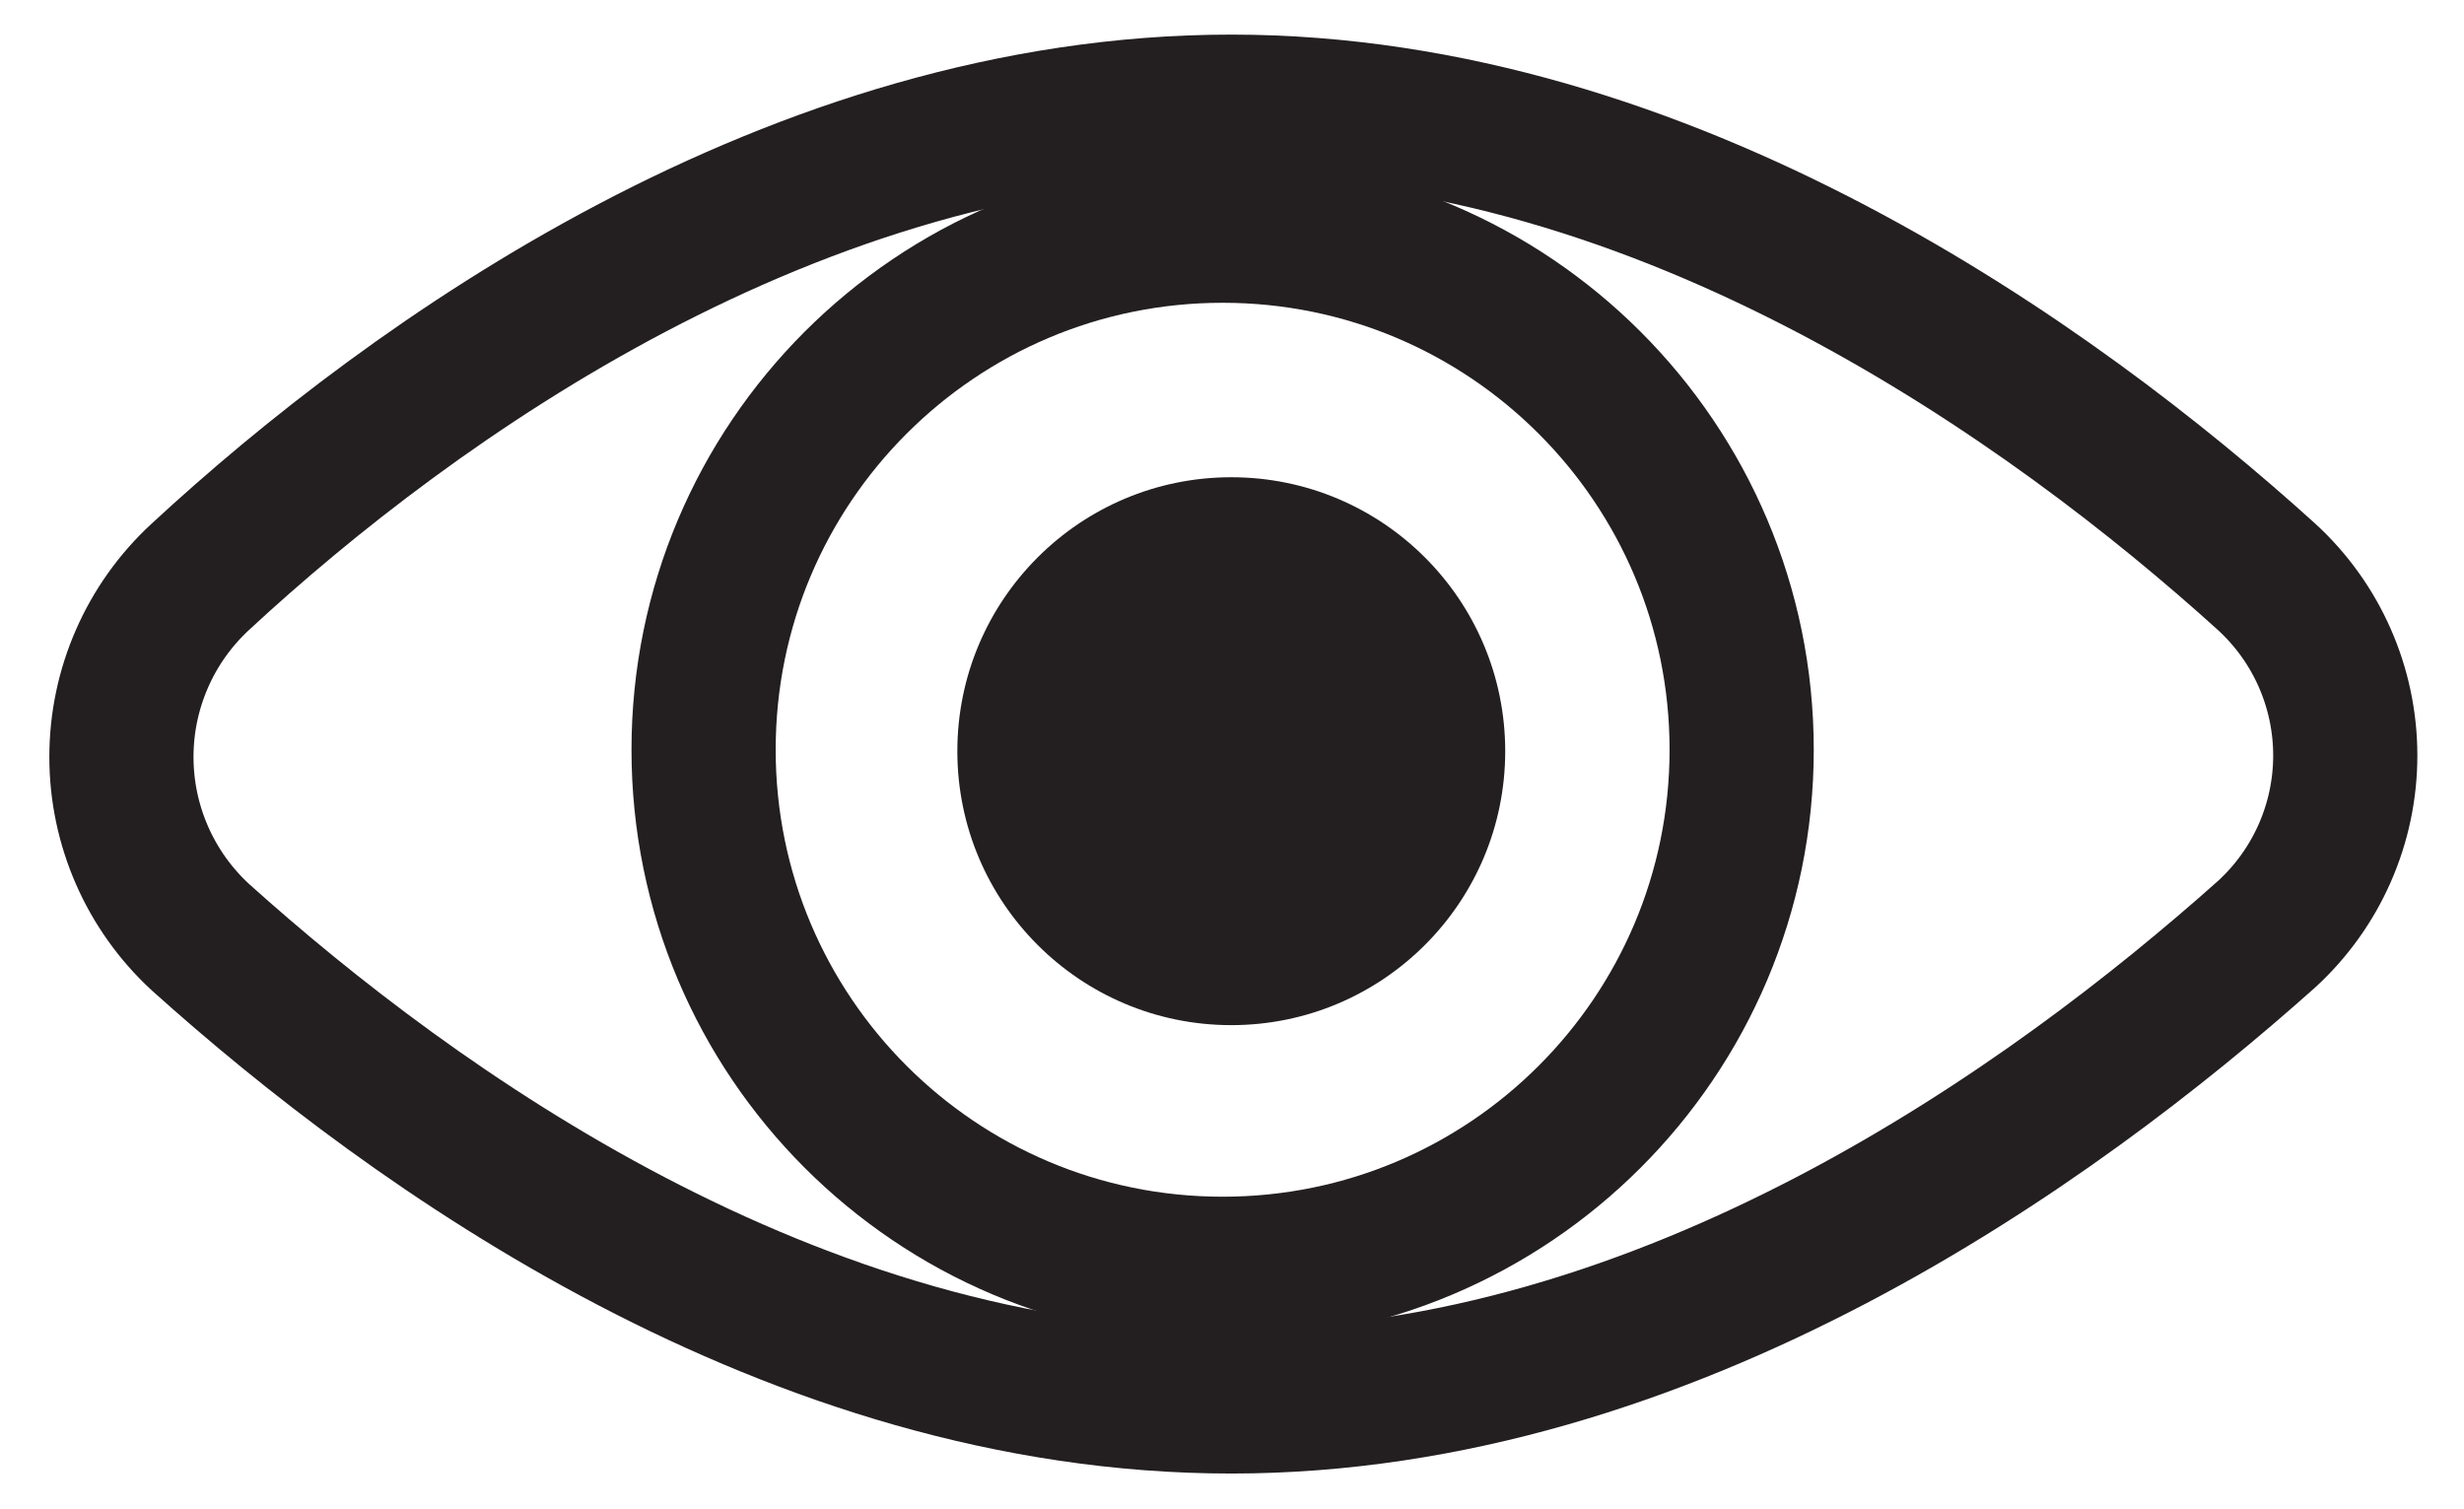
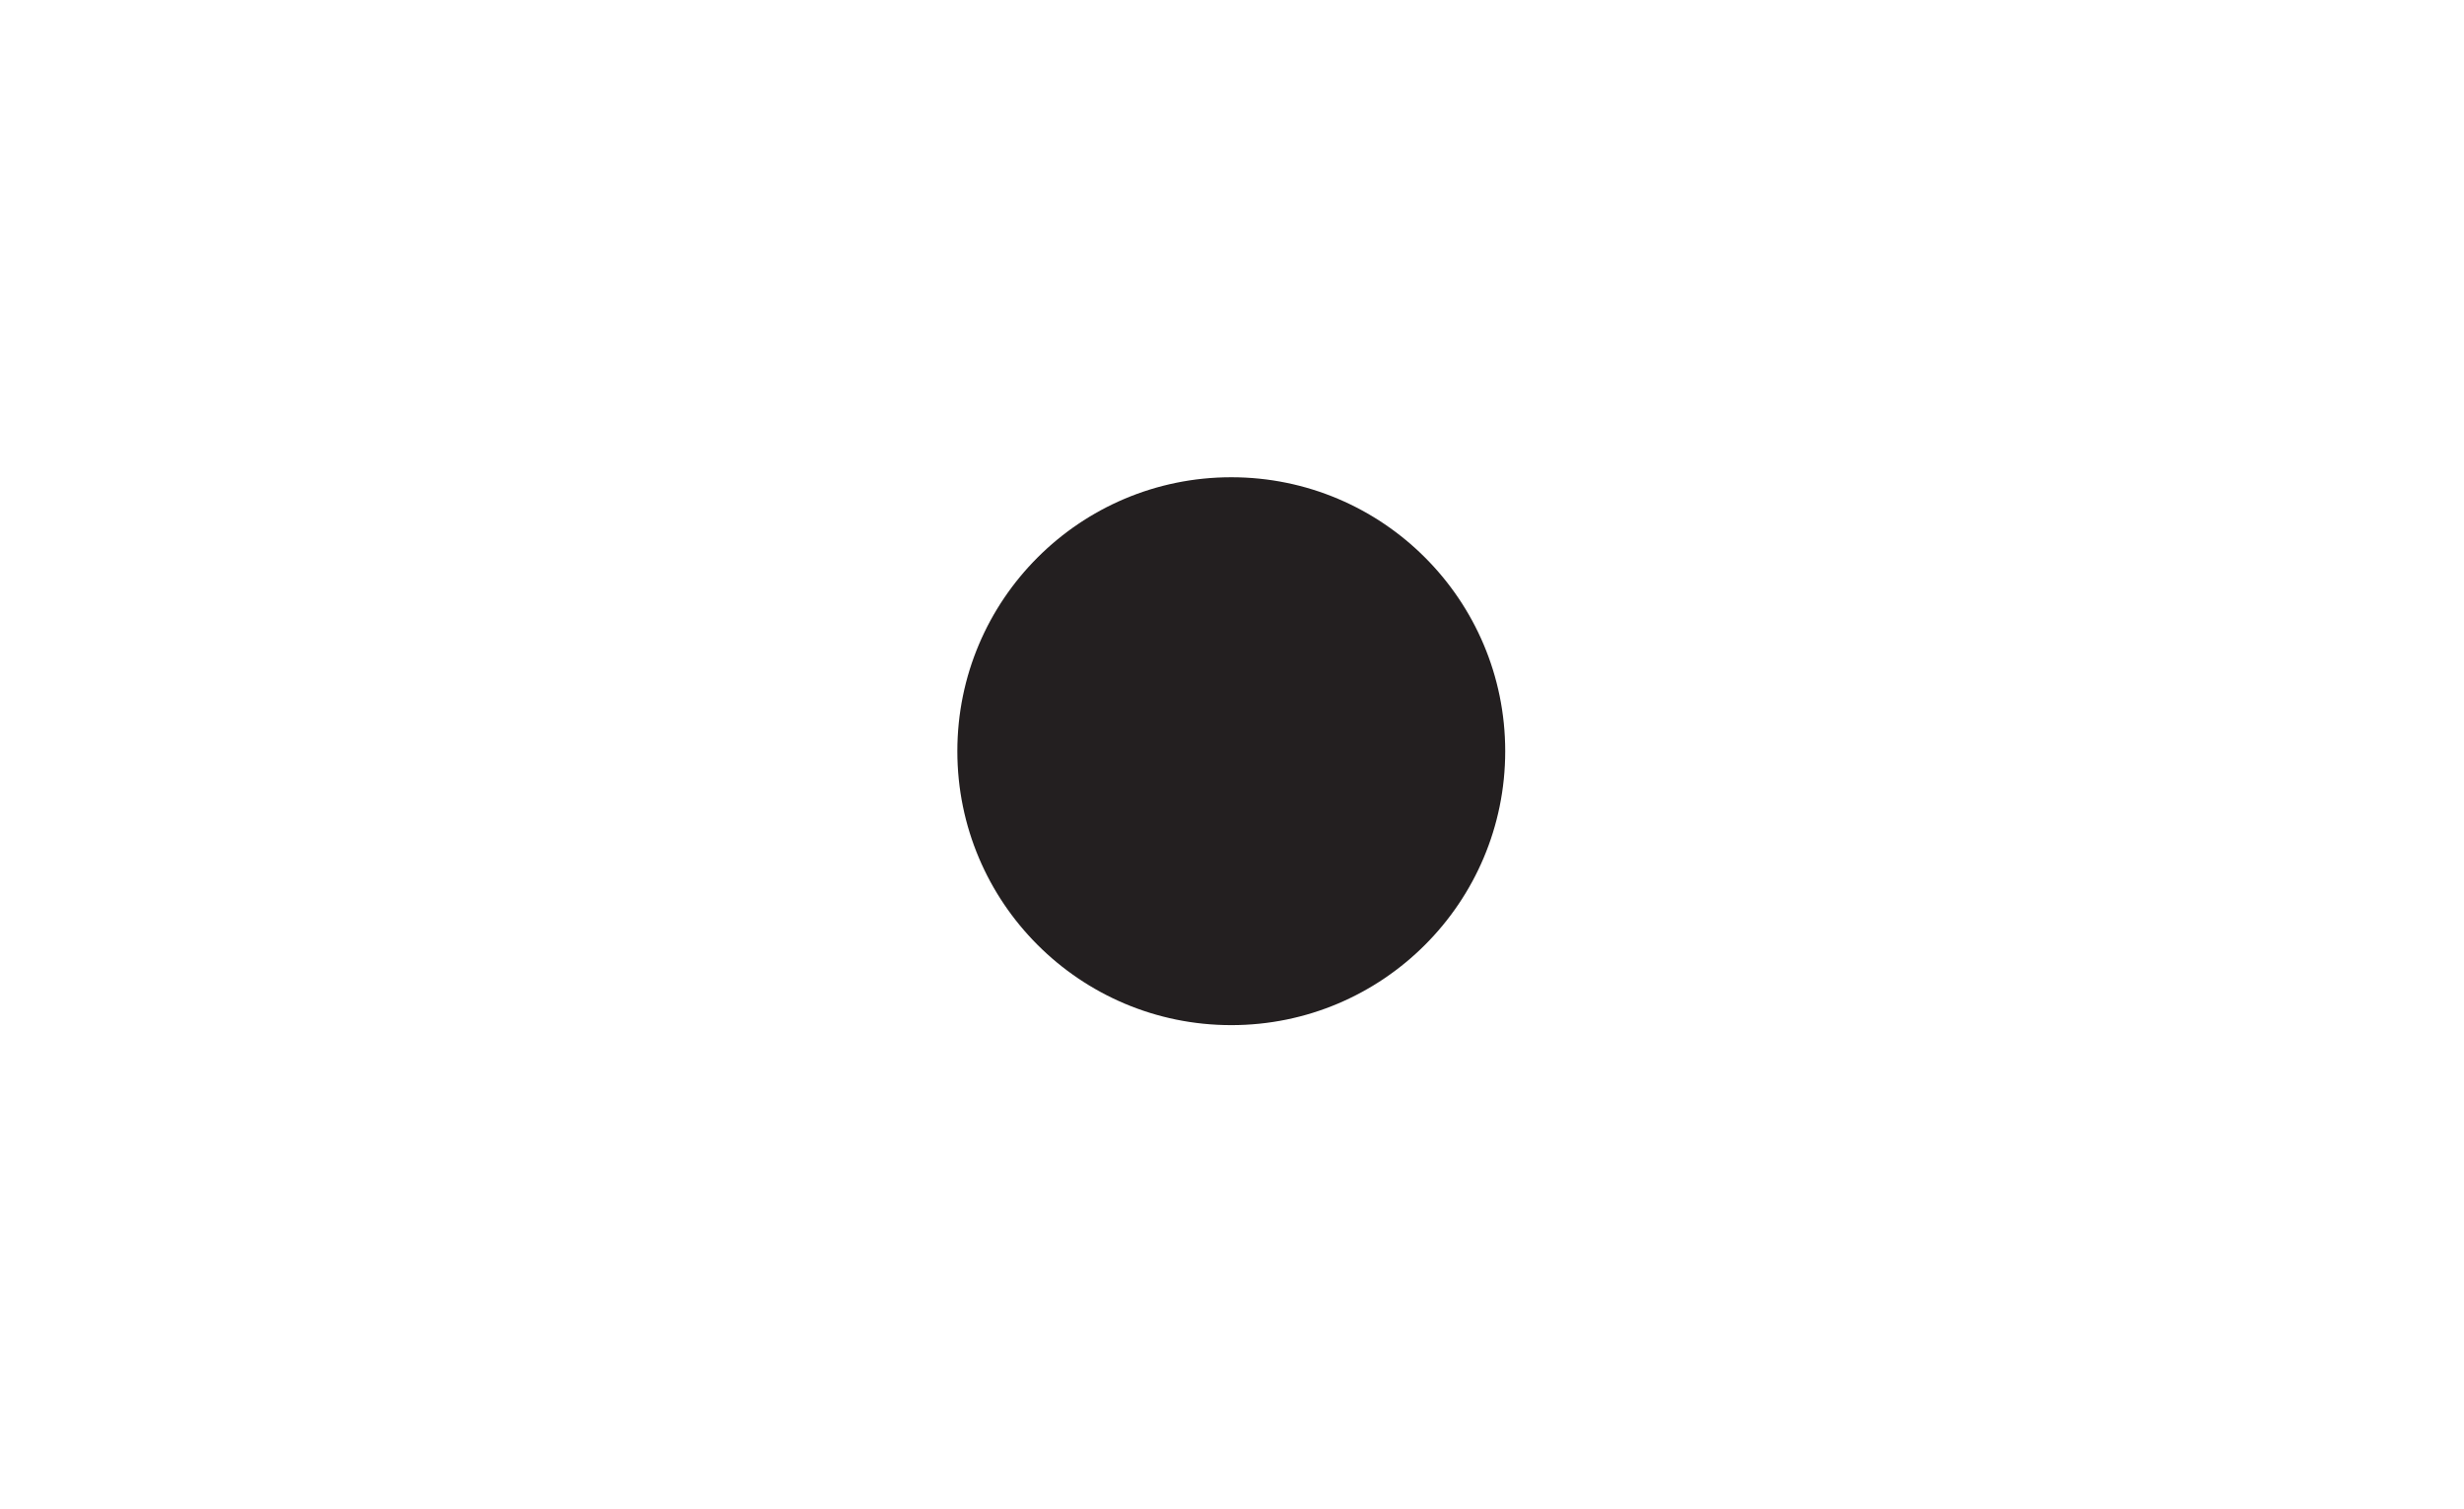
<svg xmlns="http://www.w3.org/2000/svg" id="Layer_1" data-name="Layer 1" viewBox="0 0 17.09 10.46">
  <defs>
-     <style>.cls-1{fill:none;stroke:#231f20;stroke-miterlimit:10;}.cls-2{fill:#231f20;}</style>
+     <style>.cls-1{fill:none;stroke-miterlimit:10;}.cls-2{fill:#231f20;}</style>
  </defs>
  <path class="cls-1" d="M15.72,4a1.68,1.68,0,0,1,0,2.48C14.24,7.8,11.58,9.72,8.54,9.72S2.87,7.83,1.39,6.5A1.7,1.7,0,0,1,1.39,4C2.87,2.63,5.52.74,8.54.74S14.24,2.66,15.72,4Z" />
  <circle class="cls-1" cx="8.48" cy="5.2" r="3.6" />
  <circle class="cls-2" cx="8.54" cy="5.21" r="1.9" />
</svg>
